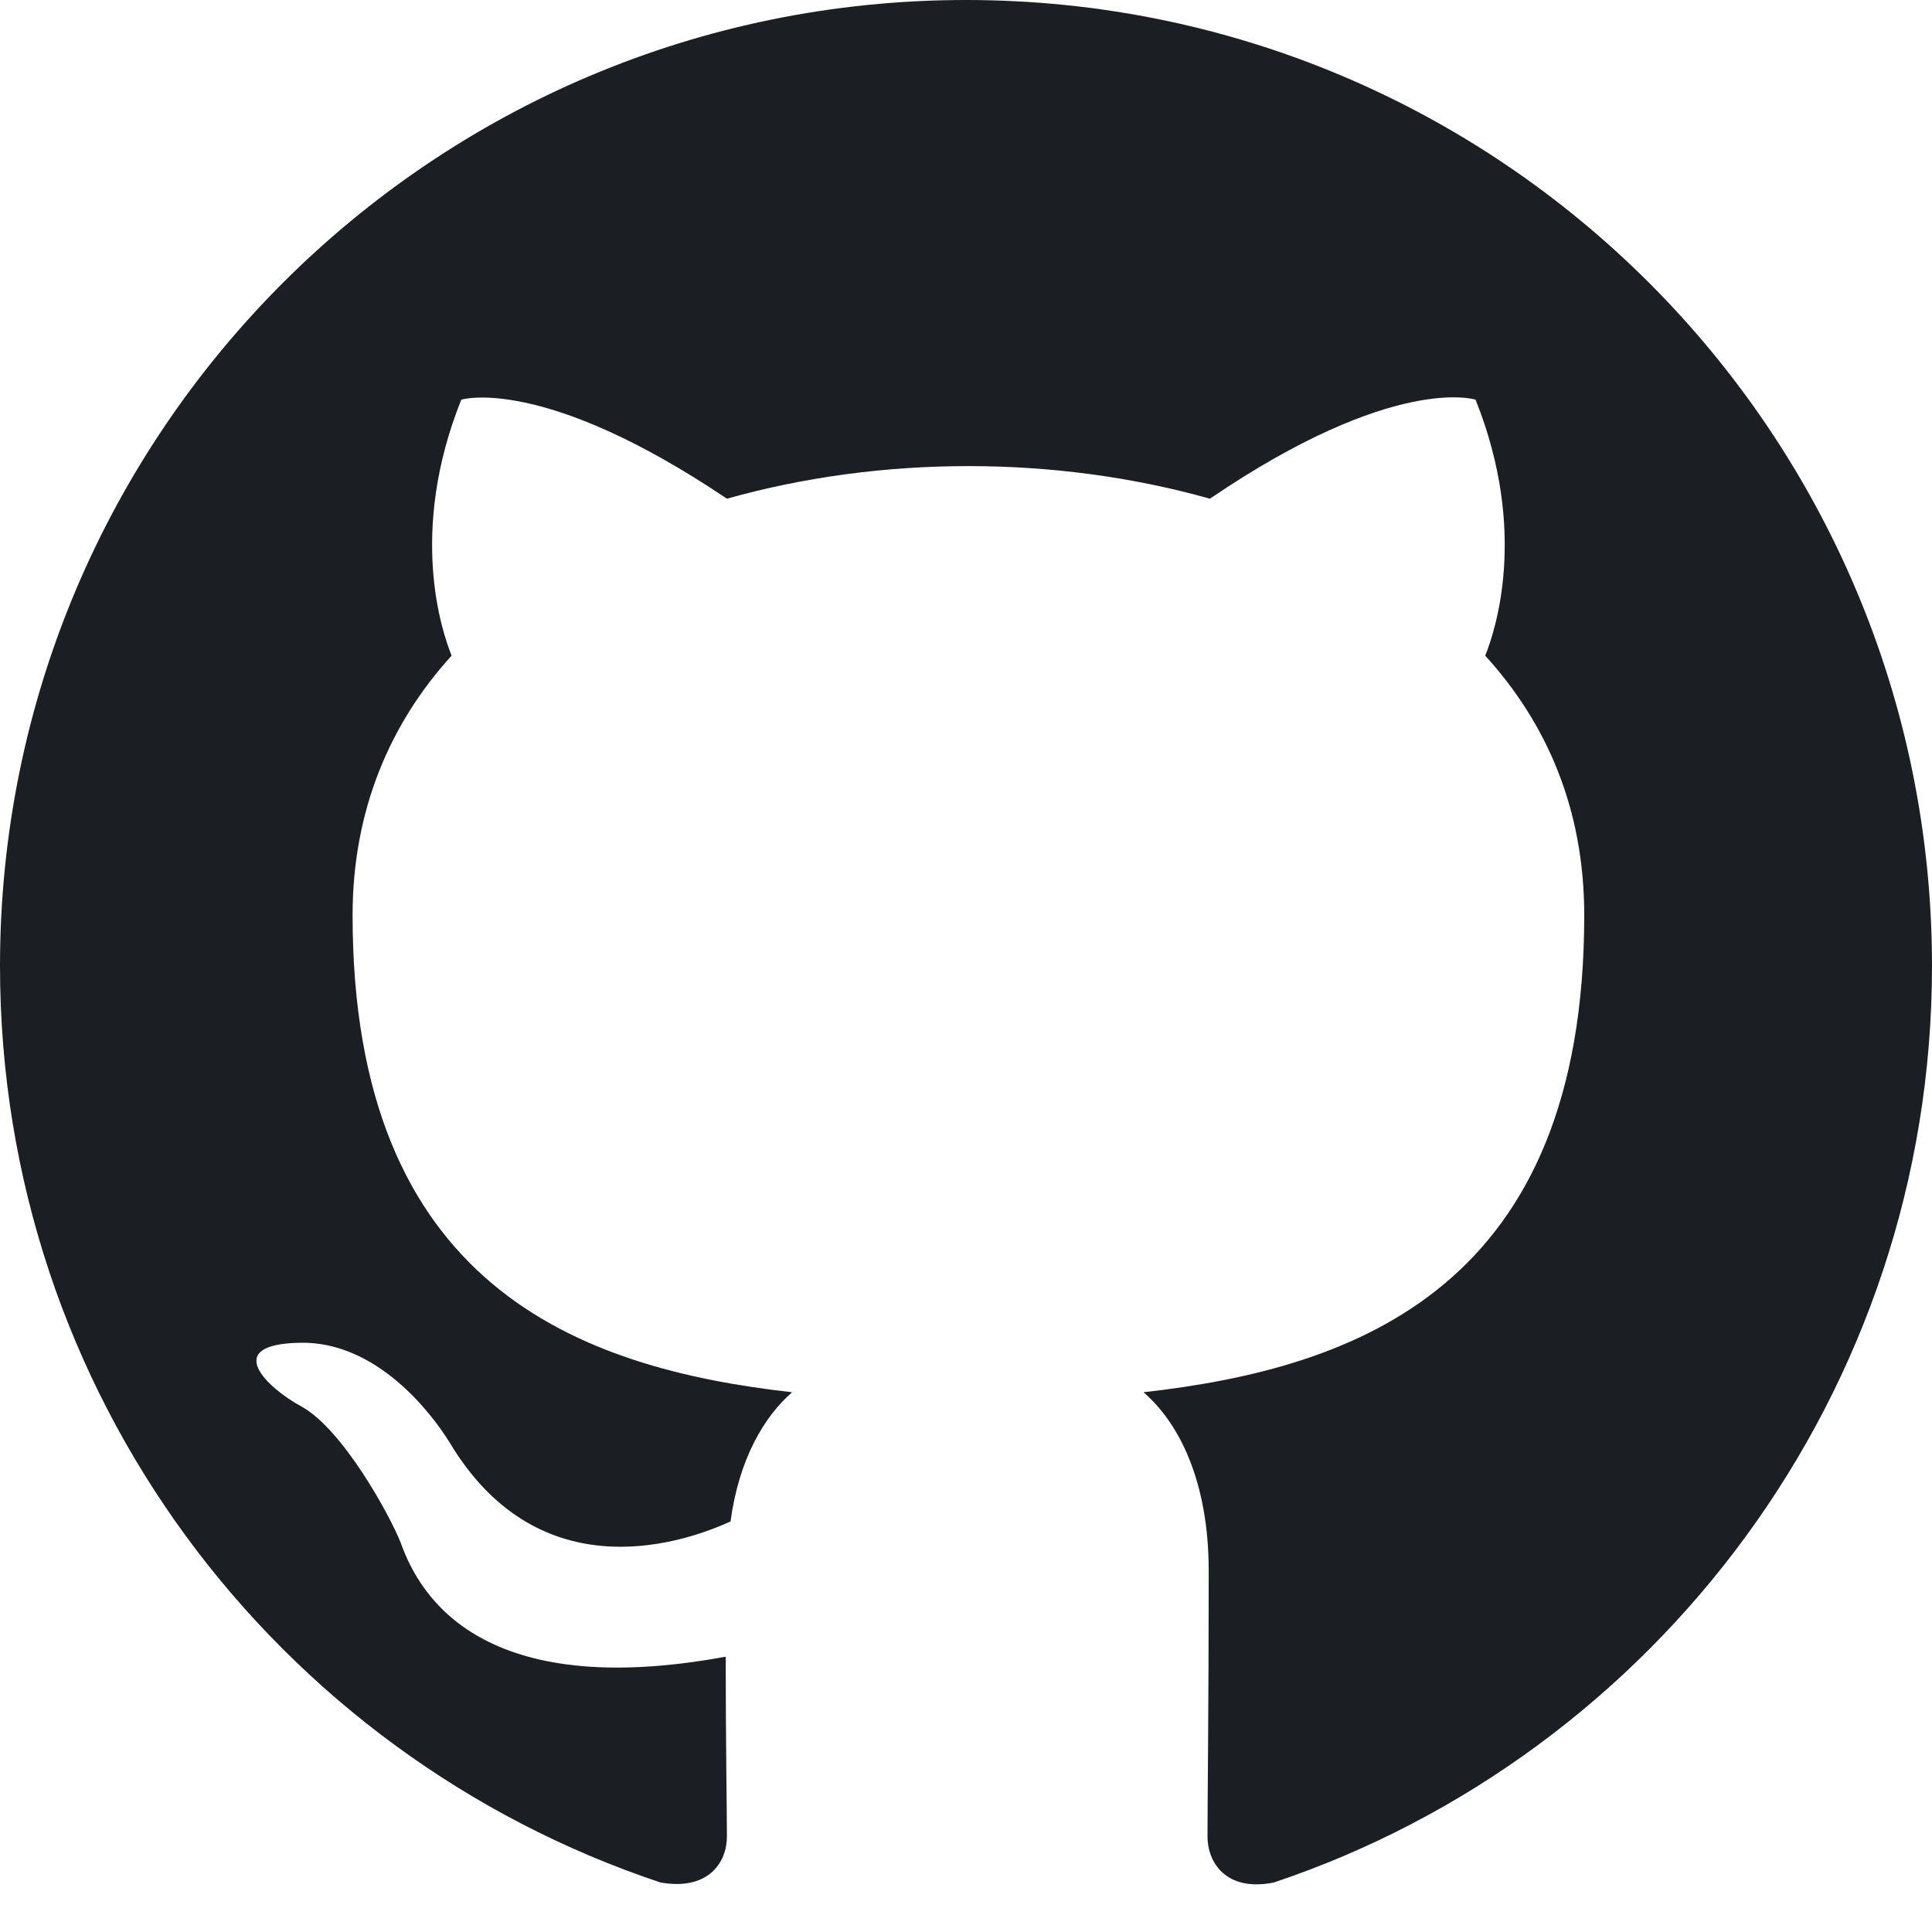
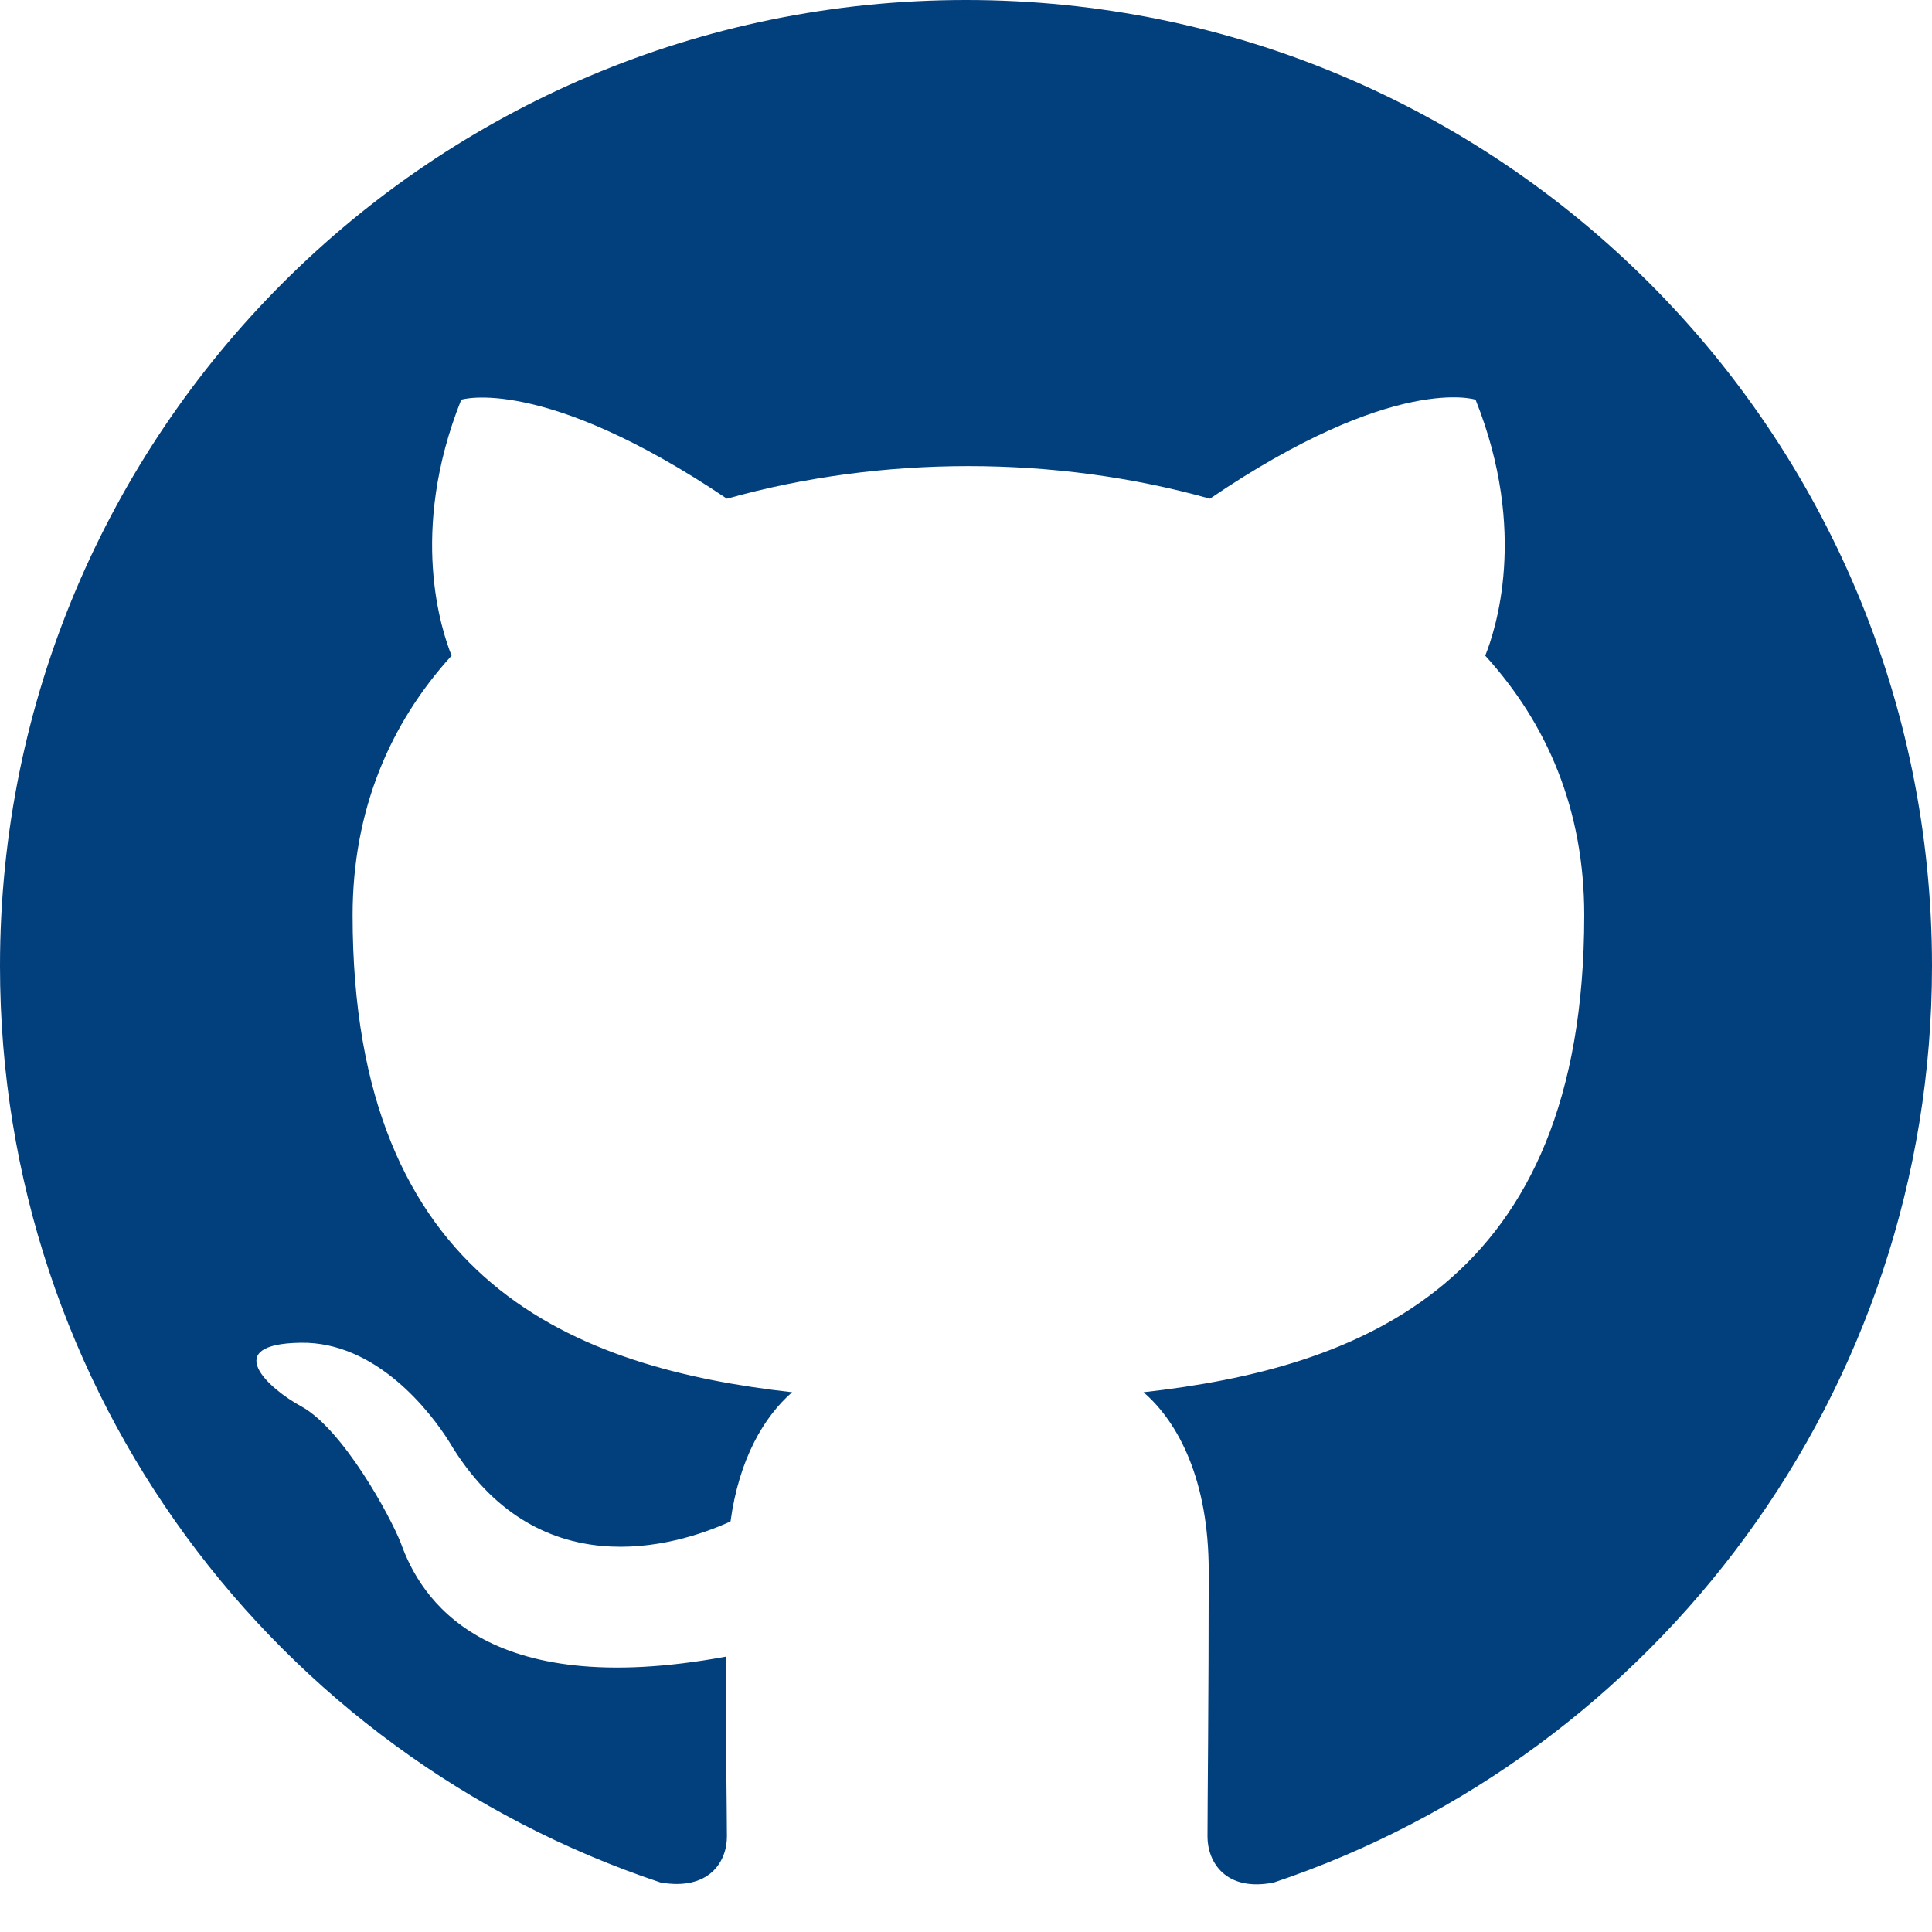
- <svg xmlns="http://www.w3.org/2000/svg" width="1024" height="1024" fill="none">
-   <path fill-rule="evenodd" clip-rule="evenodd" d="M512 0C229.12 0 0 229.12 0 512c0 226.56 146.56 417.92 350.08 485.76 25.6 4.48 35.2-10.88 35.2-24.32 0-12.16-.64-52.48-.64-95.36-128.64 23.68-161.92-31.36-172.16-60.16-5.76-14.72-30.72-60.16-52.48-72.32-17.92-9.6-43.52-33.28-.64-33.92 40.32-.64 69.12 37.12 78.72 52.48 46.08 77.44 119.68 55.68 149.12 42.24 4.48-33.28 17.92-55.68 32.64-68.48-113.92-12.8-232.96-56.96-232.96-252.8 0-55.68 19.84-101.76 52.48-137.6-5.12-12.8-23.04-65.28 5.12-135.68 0 0 42.88-13.44 140.8 52.48 40.96-11.52 84.48-17.28 128-17.28 43.52 0 87.04 5.76 128 17.28 97.92-66.56 140.8-52.48 140.8-52.48 28.16 70.4 10.24 122.88 5.12 135.68 32.64 35.84 52.48 81.28 52.48 137.6 0 196.48-119.68 240-233.6 252.8 18.56 16 34.56 46.72 34.56 94.72 0 68.48-.64 123.52-.64 140.8 0 13.44 9.6 29.44 35.2 24.32C877.44 929.92 1024 737.92 1024 512 1024 229.12 794.88 0 512 0z" fill="#1B1F23" />
+ <svg xmlns="http://www.w3.org/2000/svg" width="60" height="60" viewBox="0 0 75 75" fill="none">
+   <path fill-rule="evenodd" clip-rule="evenodd" d="M37.5 0C16.781 0 0 16.781 0 37.5C0 54.094 10.734 68.109 25.641 73.078C27.516 73.406 28.219 72.281 28.219 71.297C28.219 70.406 28.172 67.453 28.172 64.312C18.75 66.047 16.312 62.016 15.562 59.906C15.141 58.828 13.312 55.5 11.719 54.609C10.406 53.906 8.531 52.172 11.672 52.125C14.625 52.078 16.734 54.844 17.438 55.969C20.812 61.641 26.203 60.047 28.359 59.062C28.688 56.625 29.672 54.984 30.75 54.047C22.406 53.109 13.688 49.875 13.688 35.531C13.688 31.453 15.141 28.078 17.531 25.453C17.156 24.516 15.844 20.672 17.906 15.516C17.906 15.516 21.047 14.531 28.219 19.359C31.219 18.516 34.406 18.094 37.594 18.094C40.781 18.094 43.969 18.516 46.969 19.359C54.141 14.484 57.281 15.516 57.281 15.516C59.344 20.672 58.031 24.516 57.656 25.453C60.047 28.078 61.5 31.406 61.5 35.531C61.5 49.922 52.734 53.109 44.391 54.047C45.75 55.219 46.922 57.469 46.922 60.984C46.922 66 46.875 70.031 46.875 71.297C46.875 72.281 47.578 73.453 49.453 73.078C64.266 68.109 75 54.047 75 37.5C75 16.781 58.219 0 37.5 0Z" fill="#023F7D" />
</svg>
